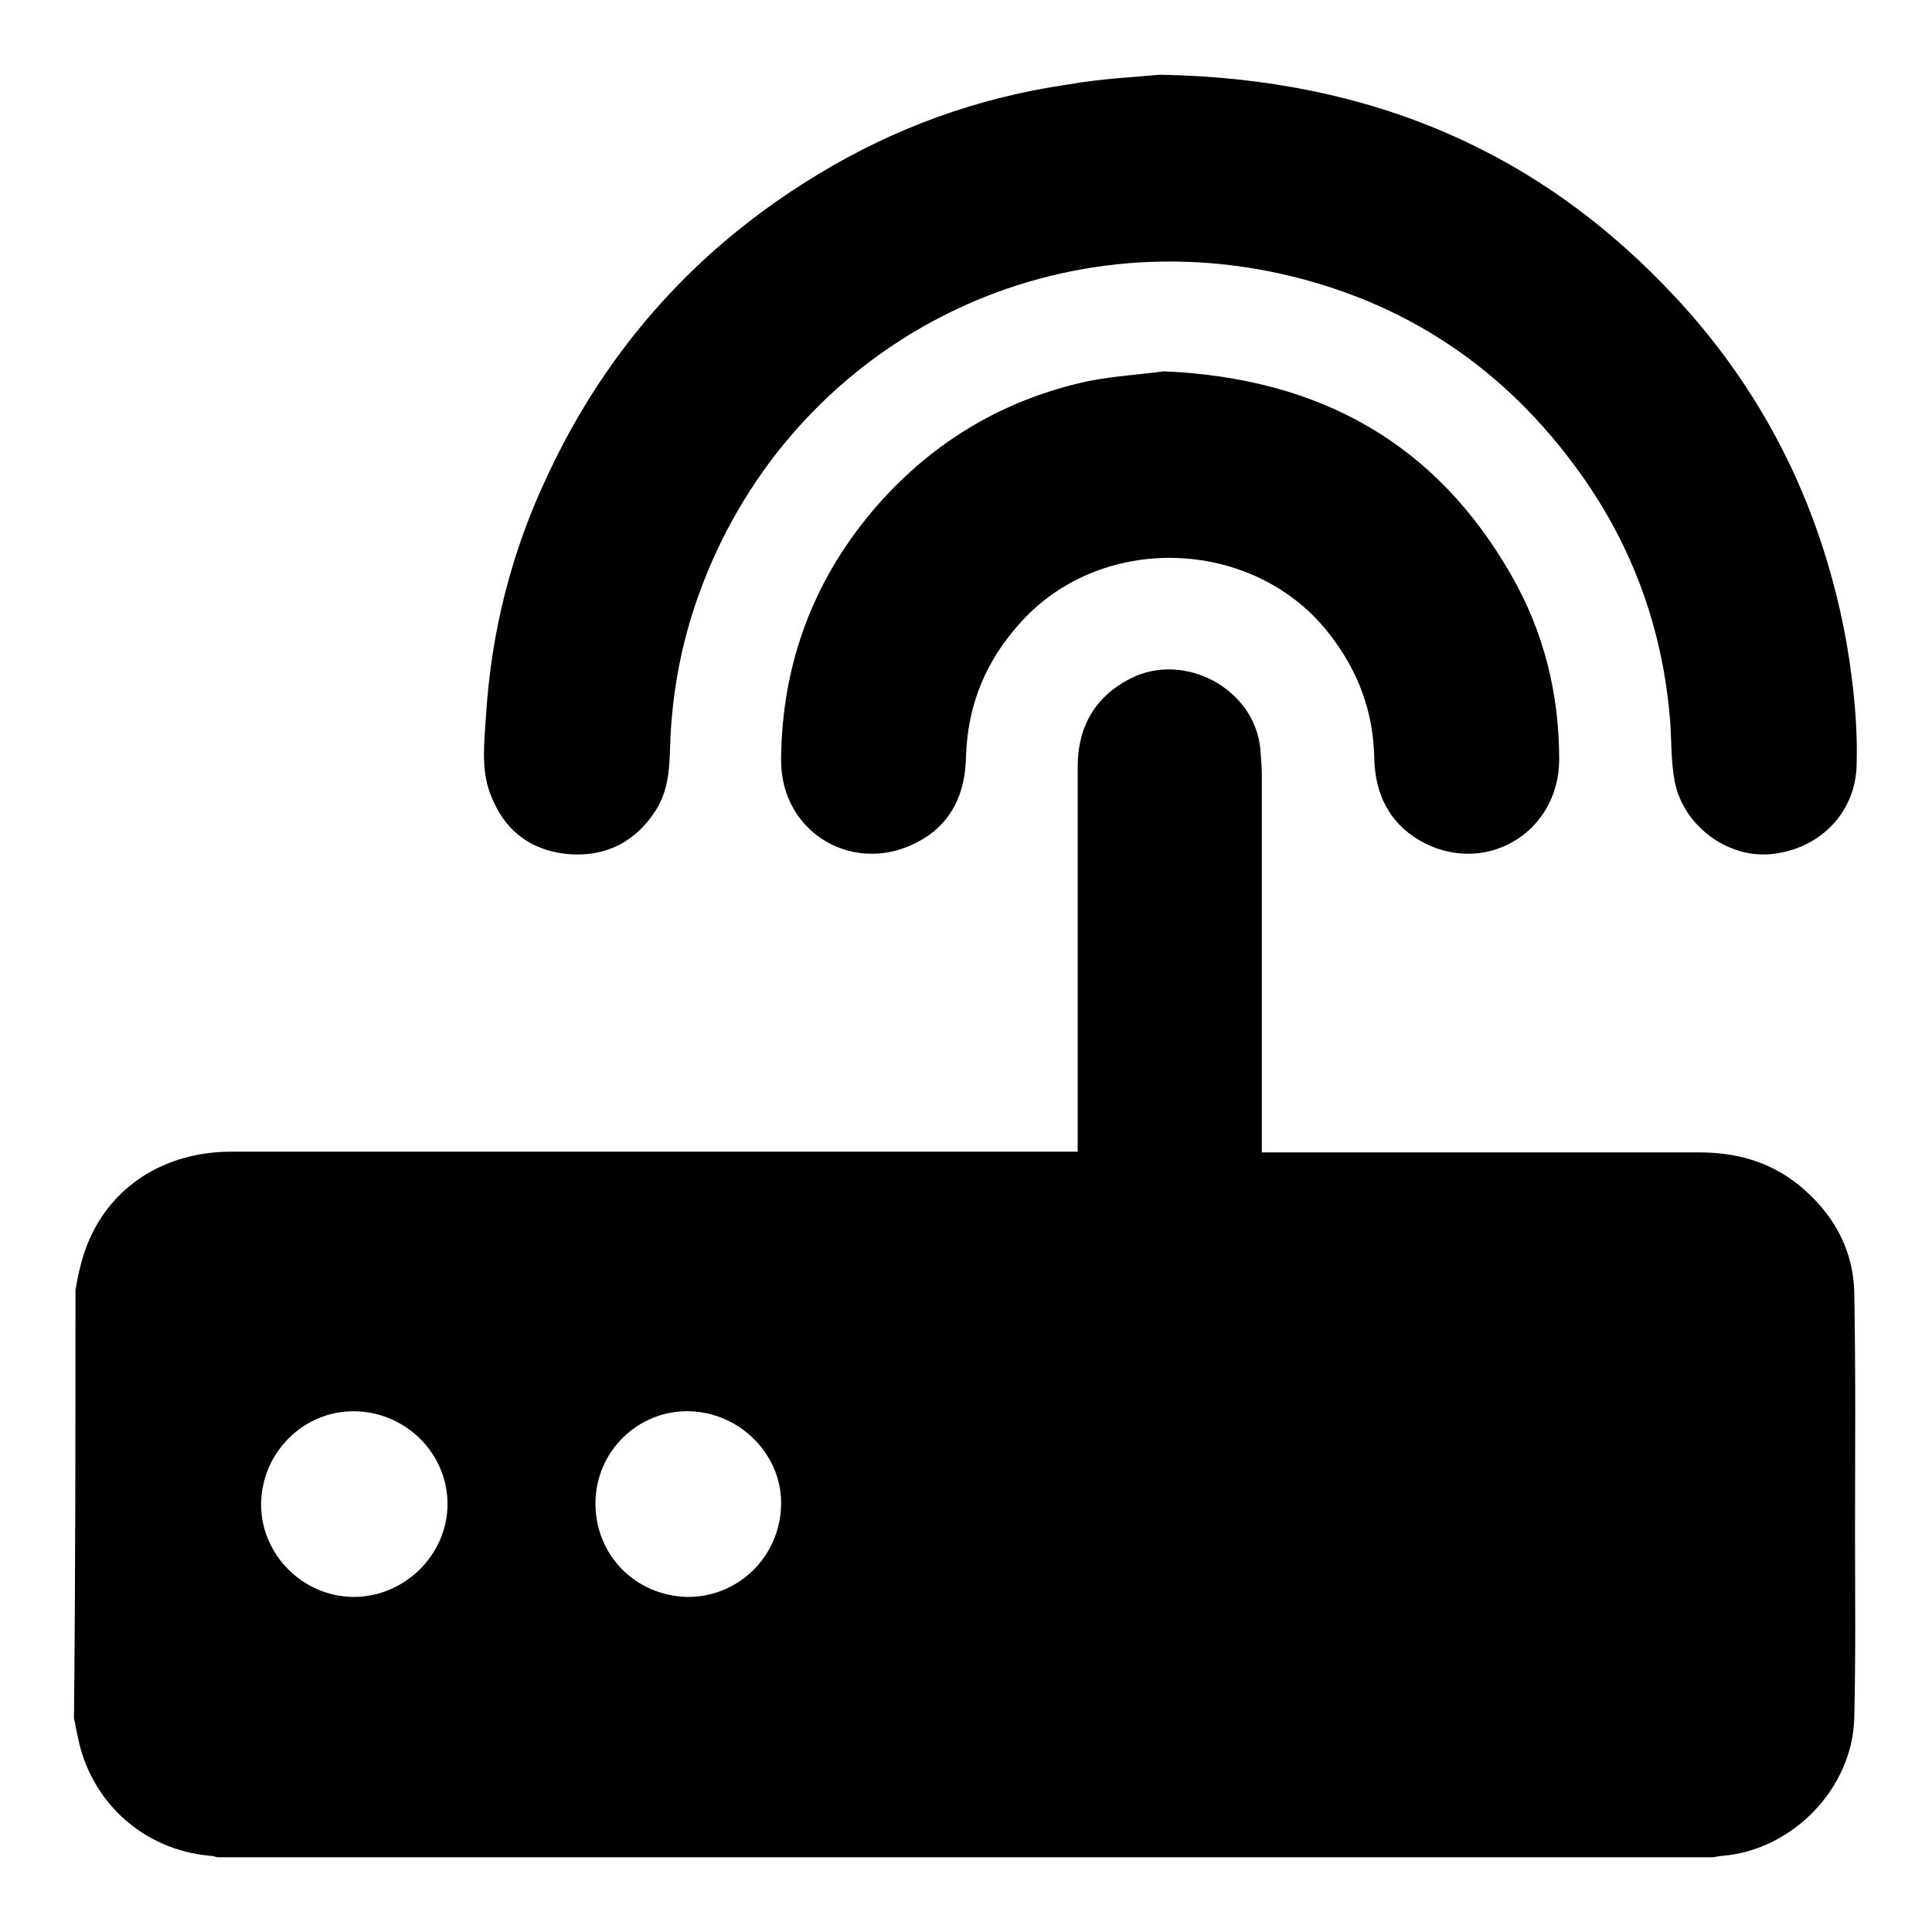
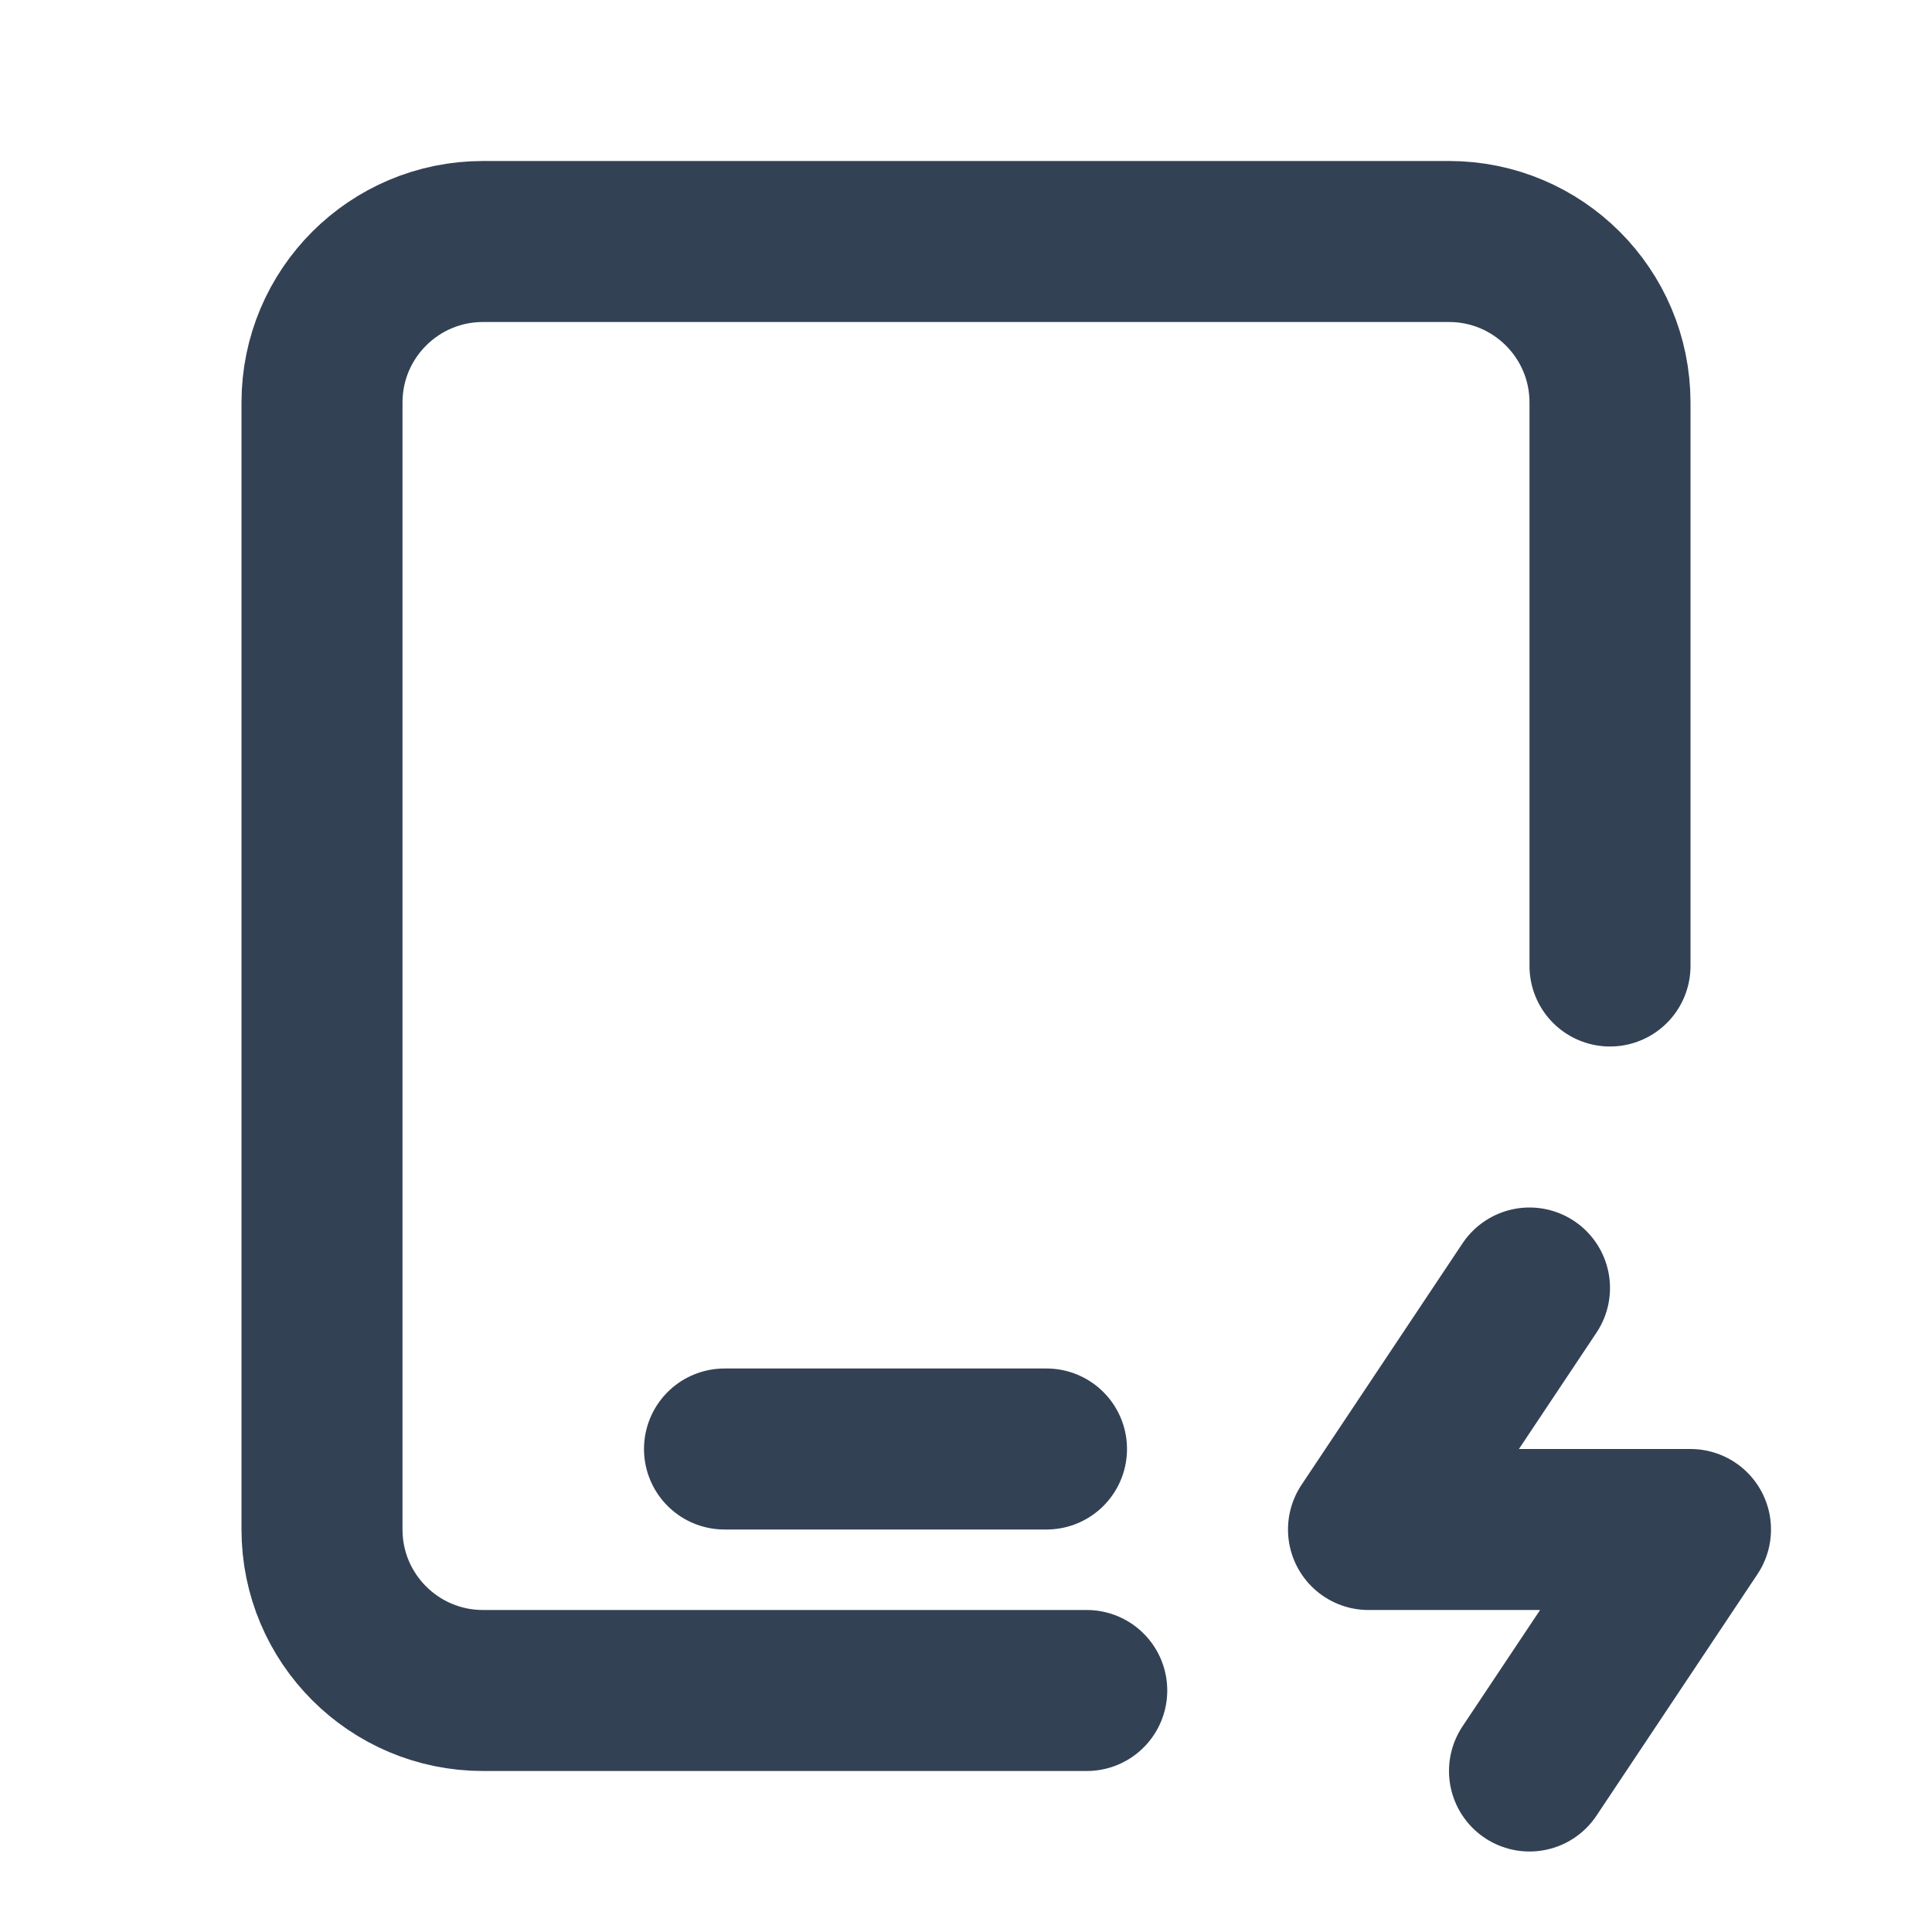
- <svg xmlns="http://www.w3.org/2000/svg" version="1.1" x="0px" y="0px" viewBox="0 0 256 256" enable-background="new 0 0 256 256" xml:space="preserve">
-   <g>
-     <g>
-       <path fill="#000000" d="M10,170.9c0.2-1.1,0.4-2.2,0.7-3.3c2.3-9.2,10-15,20-15c36.6,0,73.3,0,109.9,0c0.7,0,1.4,0,2.2,0c0-0.7,0-1.3,0-1.8c0-16.4,0-32.8,0-49.2c0-5.3,2.3-9.3,7-11.7c7.1-3.6,16.4,1.3,17.2,9.3c0.1,1.3,0.2,2.5,0.2,3.8c0,15.9,0,31.9,0,47.9c0,0.5,0,1,0,1.8c0.7,0,1.2,0,1.7,0c18.8,0,37.5,0,56.3,0c4.8,0,9.2,1.2,13,4.2c4.6,3.7,7.4,8.5,7.5,14.5c0.2,10.5,0.1,21.1,0.1,31.6c0,8.2,0.1,16.4-0.1,24.6c-0.2,9.3-8.1,17.5-17.4,18.3c-0.5,0-1,0.2-1.5,0.2c-66,0-132,0-198,0c-0.3-0.1-0.7-0.2-1-0.2c-8.8-0.8-15.8-7.1-17.5-15.8c-0.2-0.8-0.3-1.6-0.5-2.4C10,208.7,10,189.8,10,170.9z M46.9,211.6c6.7,0,12.4-5.6,12.4-12.3c0-6.7-5.5-12.2-12.3-12.3c-6.7-0.1-12.3,5.4-12.4,12.2C34.5,205.9,40.1,211.6,46.9,211.6z M91,211.6c6.7,0.1,12.3-5.2,12.5-12.1c0.2-6.6-5.3-12.3-12.1-12.5c-6.8-0.2-12.5,5.3-12.5,12.2C78.9,206.1,84.2,211.4,91,211.6z" />
-       <path fill="#000000" d="M153.7,9.9c28.1,0.5,50.6,10.3,68.6,29.8c11.9,12.9,19.3,28.2,22.4,45.6c0.9,5.4,1.5,10.9,1.3,16.4c-0.3,6.3-5.2,11-11.6,11.5c-5.7,0.4-11.4-3.9-12.5-9.7c-0.5-2.6-0.4-5.3-0.6-8c-1-12.6-5.3-24-12.8-34c-10.2-13.7-23.8-22.3-40.6-25.6c-33.1-6.4-65.1,12.4-75.8,44.3c-2,6-3.1,12.2-3.3,18.6c-0.1,2.9-0.2,5.8-1.8,8.4c-2.6,4.2-6.5,6.3-11.4,6c-5.3-0.4-8.9-3.2-10.7-8.2c-1.2-3.3-0.7-6.8-0.5-10.2c0.7-11.2,3.4-21.8,8.2-31.9c7.9-16.9,19.9-30.2,35.8-39.8c10.2-6.2,21.3-10.2,33.1-11.9C146,10.4,150.6,10.2,153.7,9.9z" />
-       <path fill="#000000" d="M154.2,49.2c20.9,0.9,36.2,9.7,46.1,27.1c4.3,7.5,6.3,15.7,6.3,24.3c0,9.9-10.1,15.7-18.6,10.7c-4-2.4-5.8-6.2-5.9-10.8c-0.1-6.1-2.1-11.5-5.8-16.3c-9.8-12.9-30-13.8-40.9-1.9c-4.7,5.1-7.2,11-7.4,18c-0.1,4.7-1.8,8.7-6.1,11.1c-8.5,4.8-18.5-0.9-18.4-10.8c0.1-12.8,4.4-24.1,12.8-33.7c7.5-8.5,16.8-14,27.9-16.4C147.8,49.8,151.4,49.6,154.2,49.2z" />
-     </g>
-   </g>
+ <svg xmlns="http://www.w3.org/2000/svg" stroke="#334155" fill="none" stroke-width="2" viewBox="0 0 24 24" stroke-linecap="round" stroke-linejoin="round" height="500px" width="500px">
+   <path d="M13.5 21h-7.5a2 2 0 0 1 -2 -2v-14a2 2 0 0 1 2 -2h12a2 2 0 0 1 2 2v7" />
+   <path d="M9 18h4" />
+   <path d="M19 16l-2 3h4l-2 3" />
</svg>
